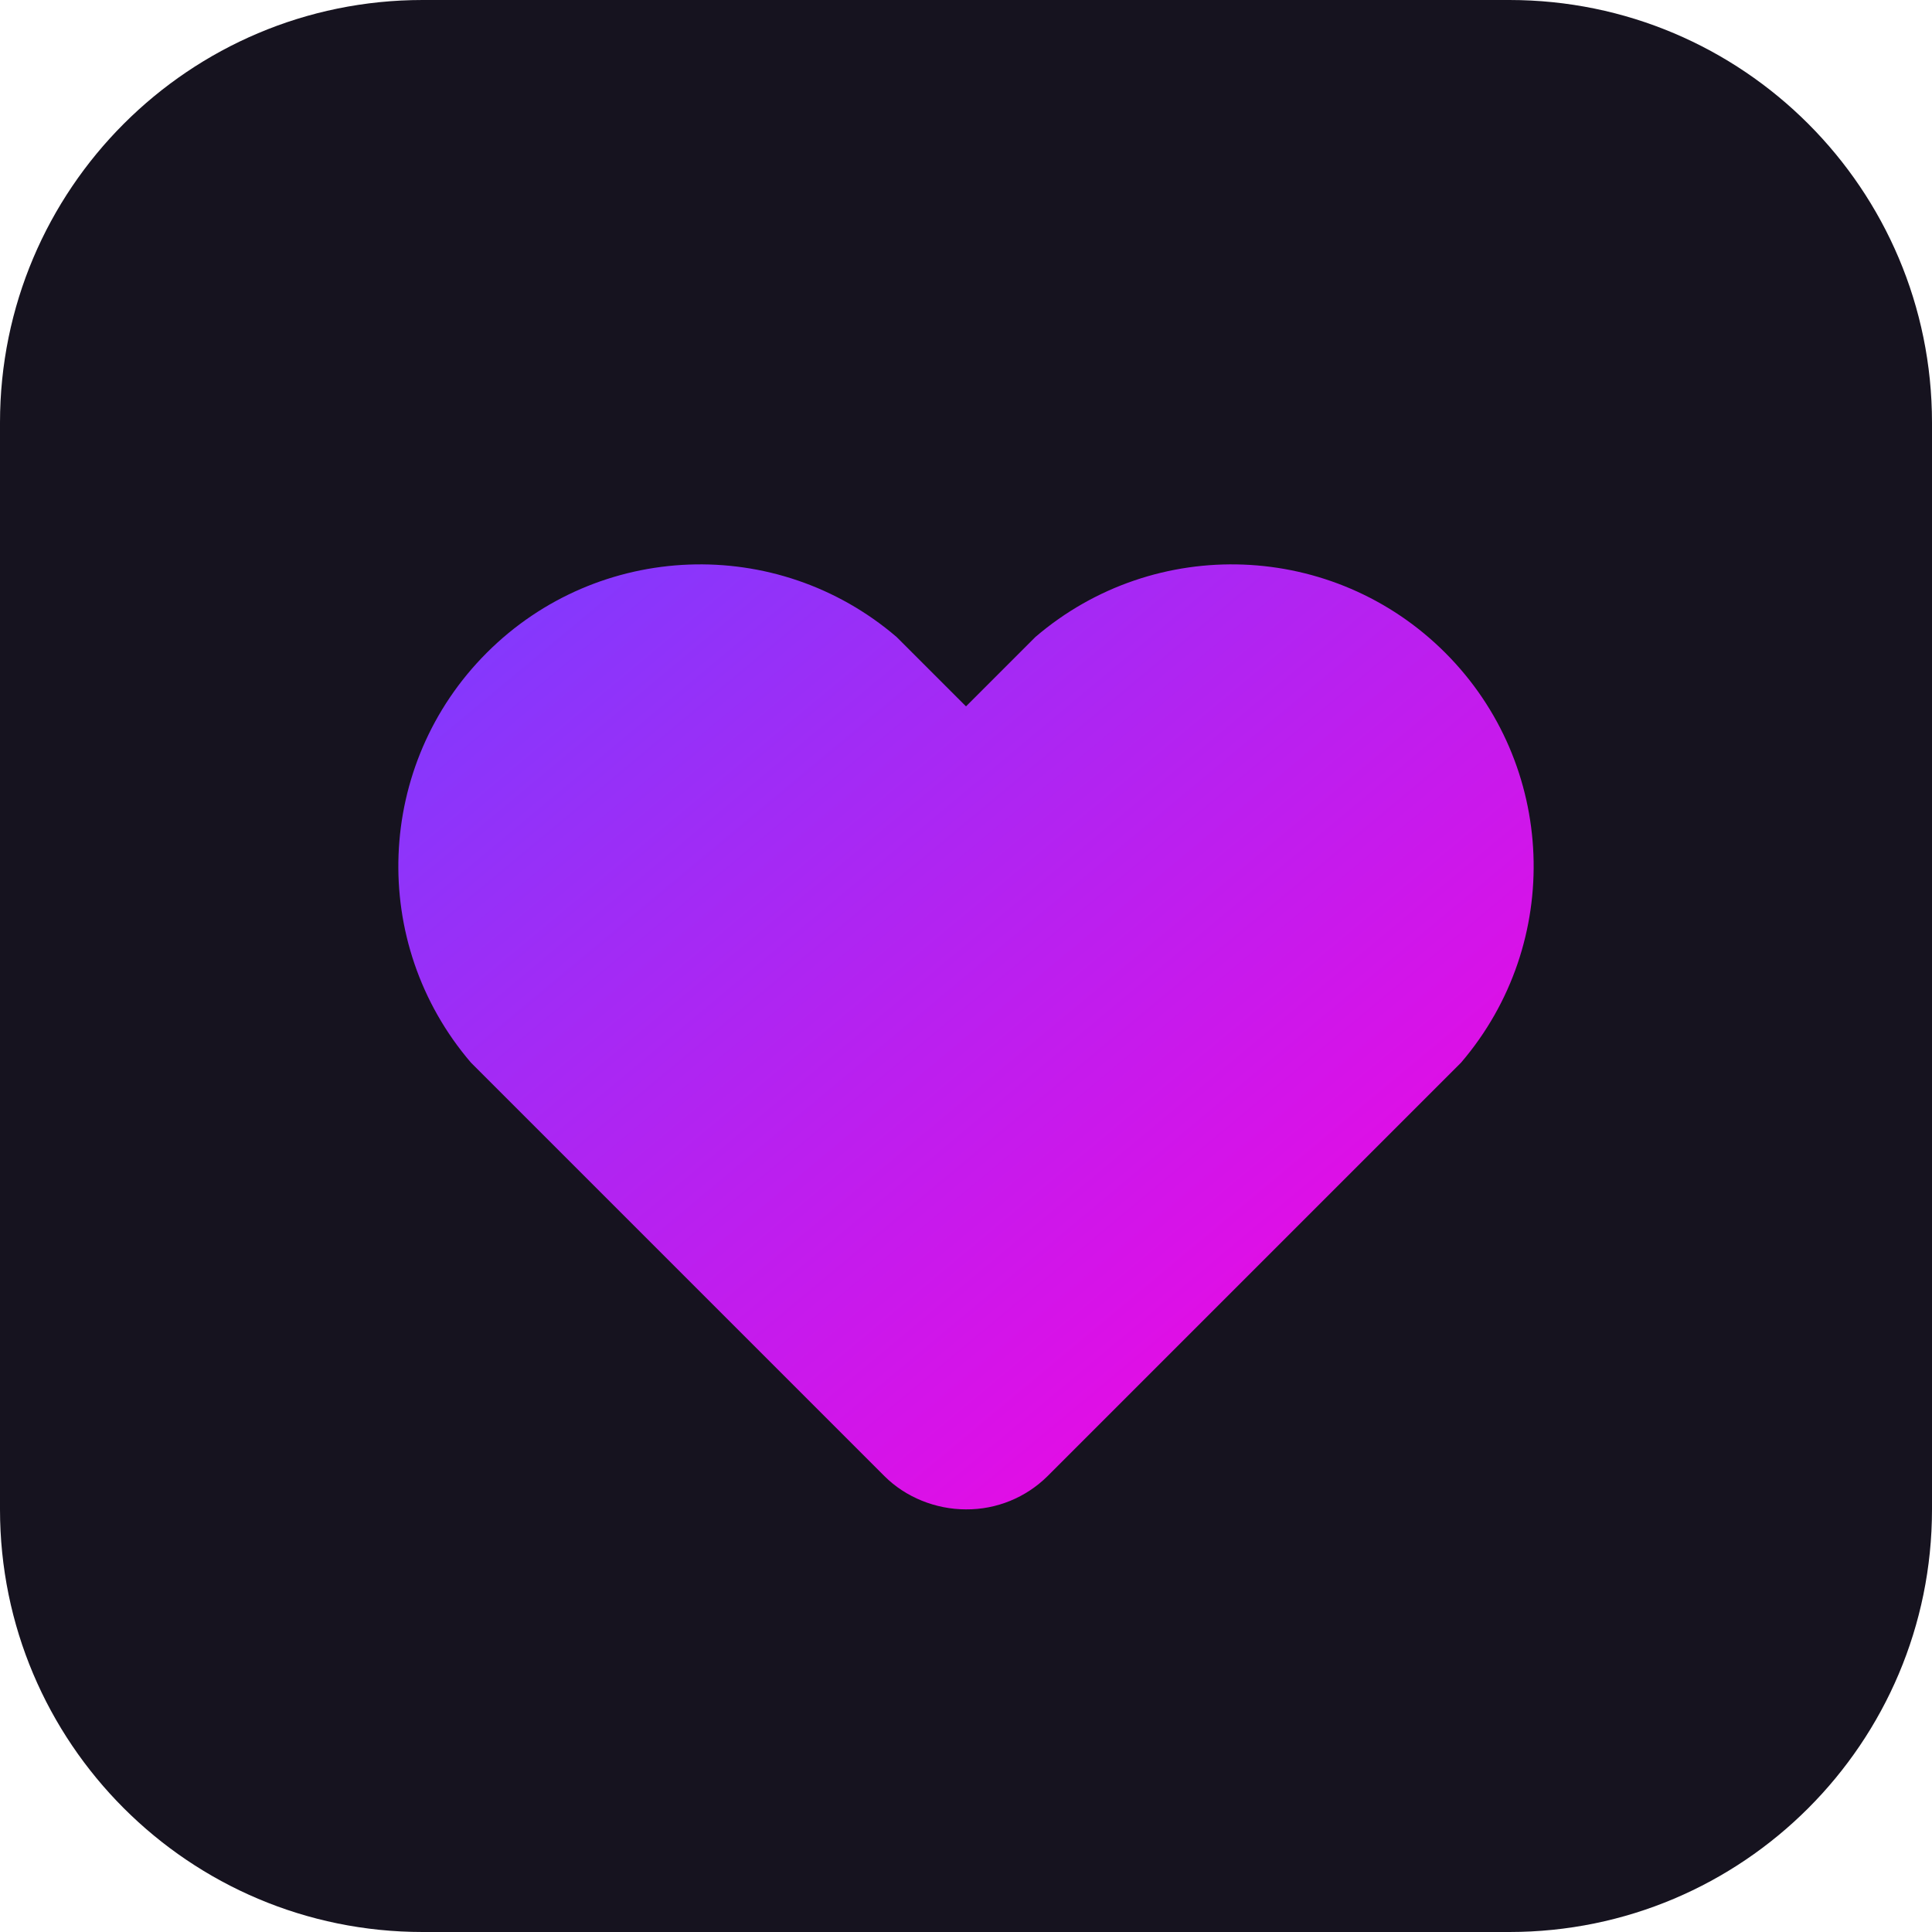
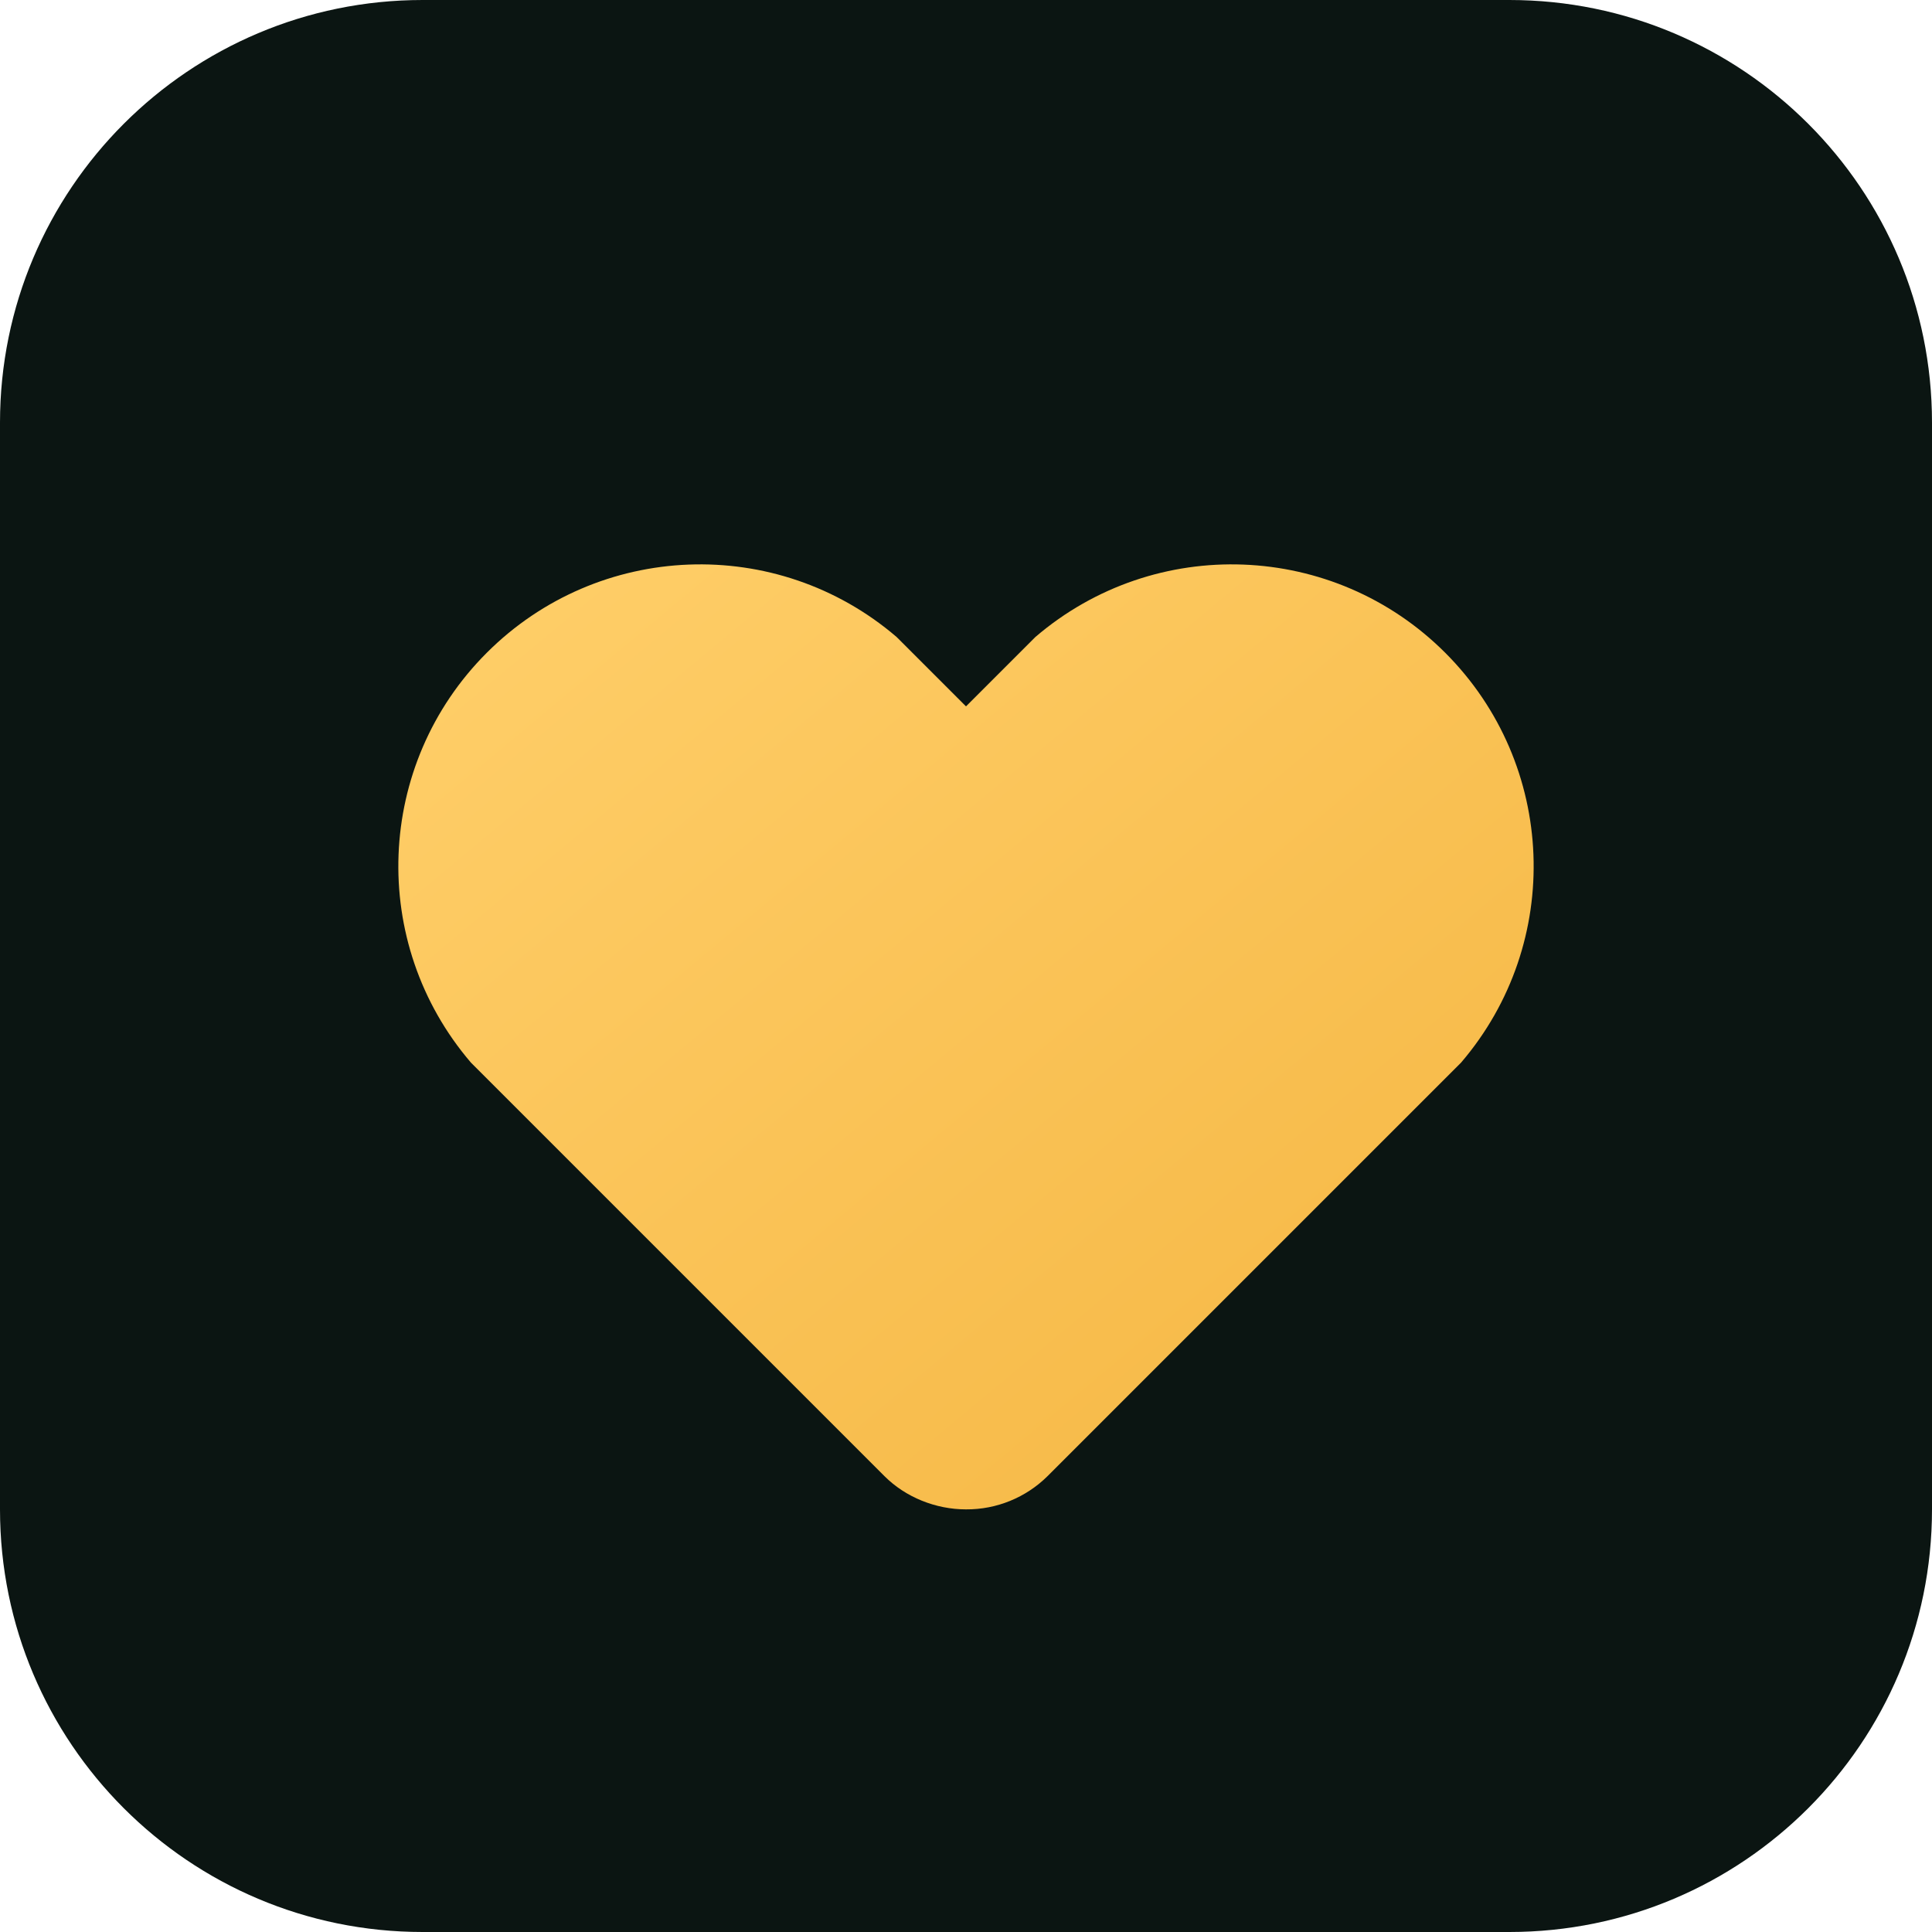
<svg xmlns="http://www.w3.org/2000/svg" viewBox="0 0 64 64" role="img" aria-label="xchtip.app">
  <defs>
    <linearGradient id="g" x1="0" y1="0" x2="1" y2="1">
-       <stop offset="0" stop-color="#7a3dff" />
-       <stop offset="1" stop-color="#ff00de" />
+       <stop offset="0" stop-color="#ffcf6a" />
+       <stop offset="1" stop-color="#f5b642" />
    </linearGradient>
  </defs>
-   <rect width="64" height="64" rx="14" fill="#16131f" />
+   <rect width="64" height="64" rx="14" fill="#0b1512" />
  <path fill="url(#g)" d="M32 50c-1 0-2-.4-2.7-1.1L15.6 35.2a10 10 0 0 1 14.1-14.1L32 23.4l2.3-2.3a10 10 0 0 1 14.1 14.1L34.7 48.9A3.8 3.8 0 0 1 32 50z" />
</svg>
